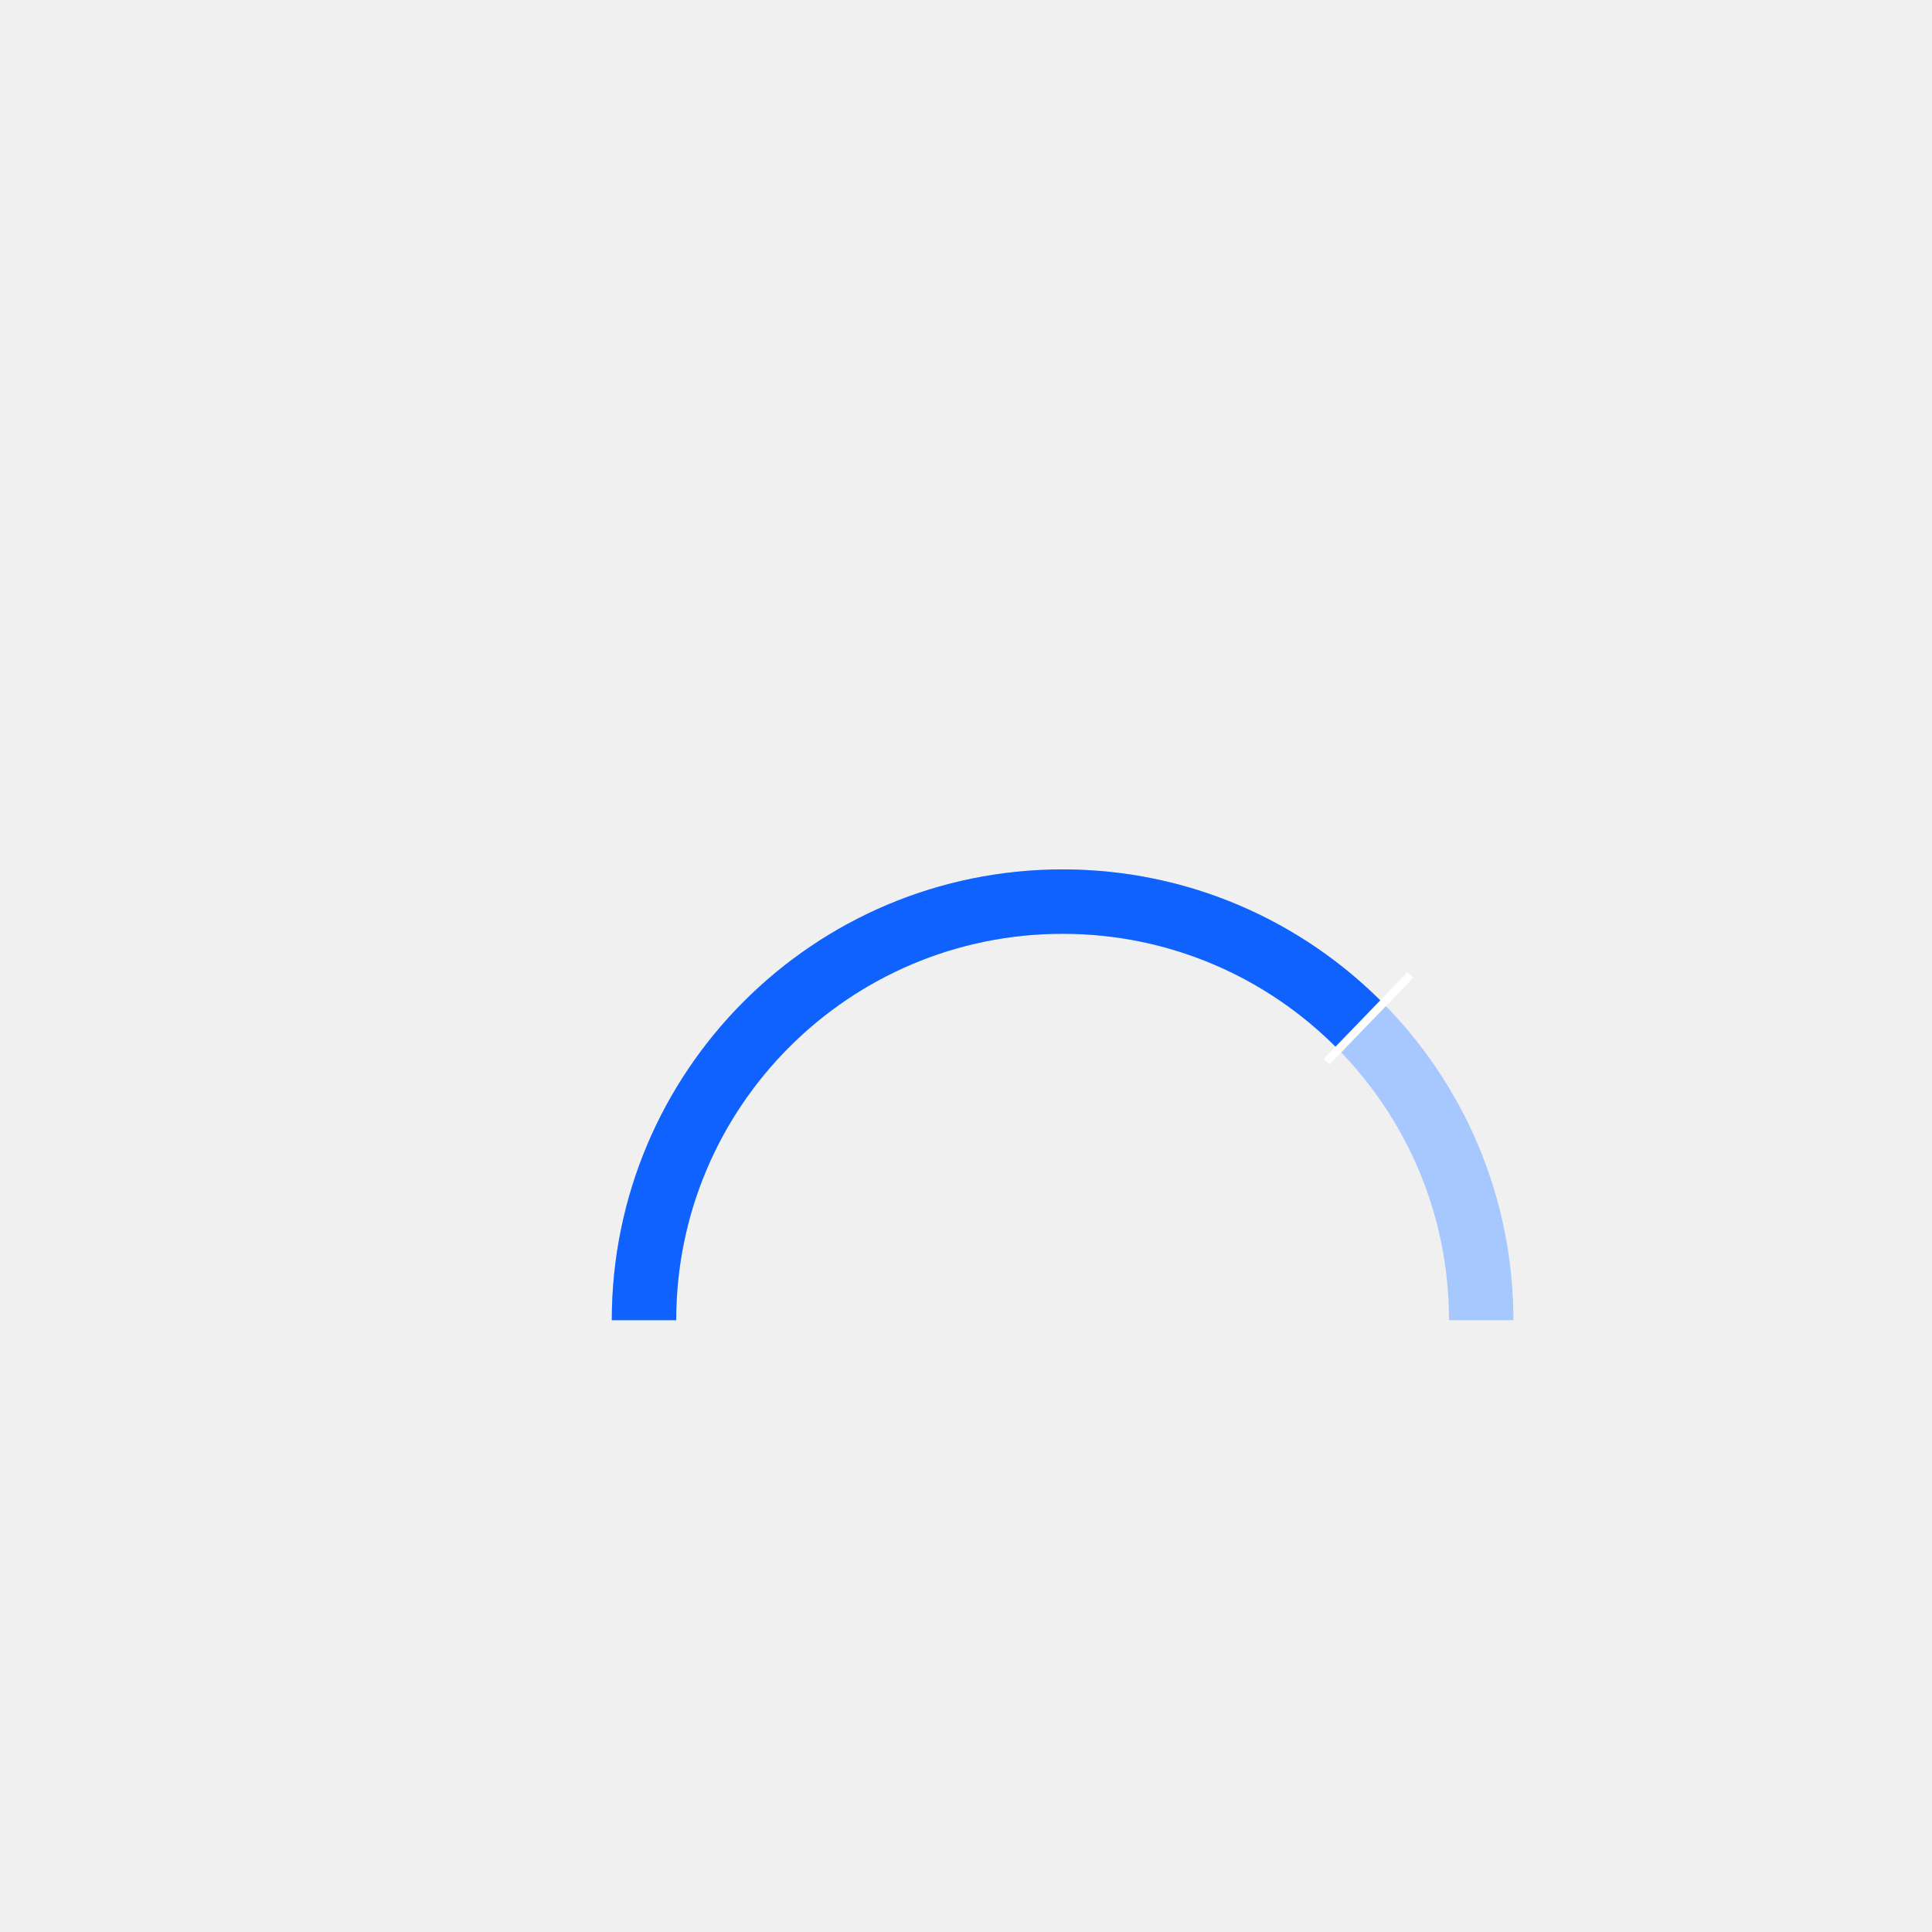
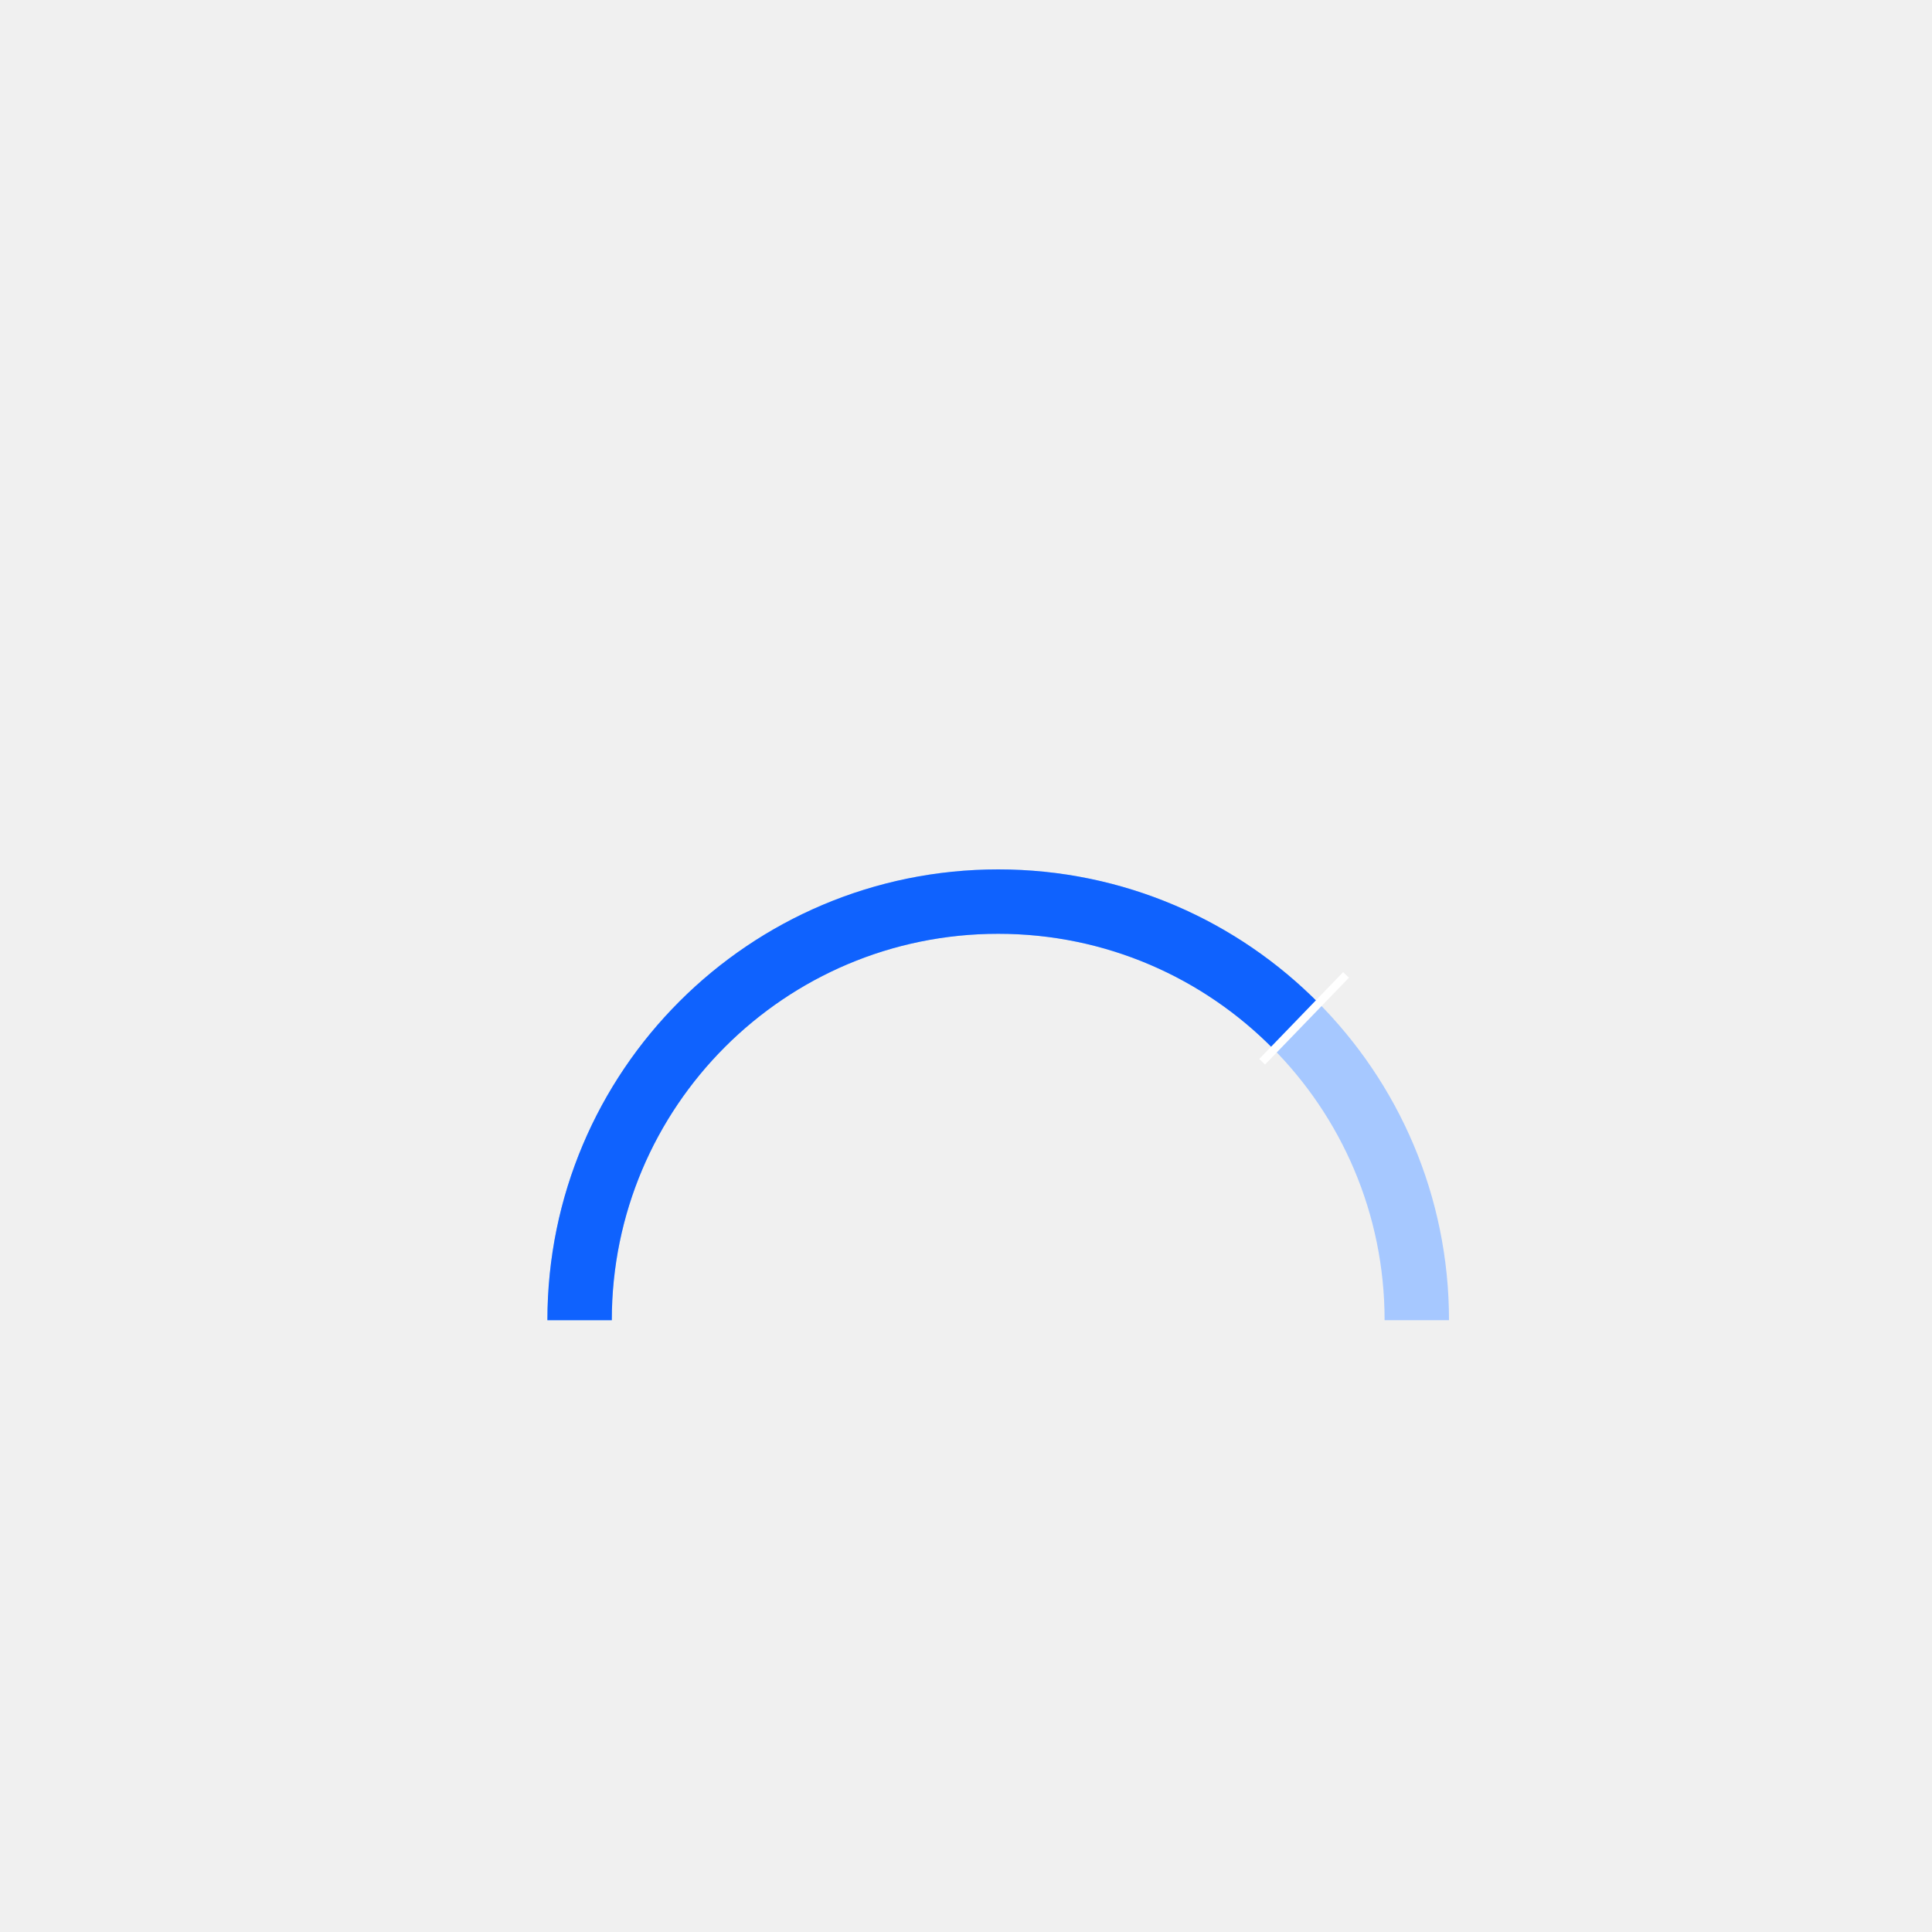
<svg xmlns="http://www.w3.org/2000/svg" width="240px" height="240px" viewBox="0 0 240 240" version="1.1">
  <g id="Data-vis-pages" stroke="none" stroke-width="1" fill="none" fill-rule="evenodd">
-     <g id="Dataviz-overview-1-Copy-2" transform="translate(80,112)">
+     <g id="Dataviz-overview-1-Copy-2" transform="translate(72,112)">
      <g id="Group-18">
        <path d="M104,52 C104,23.281 80.719,0 52,0 C23.281,0 0,23.281 0,52" id="Oval" stroke="#A6C8FF" stroke-width="8" />
        <path d="M89.065,15.528 C79.632,5.943 66.51,0 52,0 C23.281,0 7.10542736e-14,23.281 7.10542736e-14,52" id="Oval-Copy" stroke="#0F62FE" stroke-width="8" />
        <rect id="Rectangle" fill="#FFFFFF" transform="translate(90, 14.5) rotate(44) translate(-90, -14.5) " x="89.5" y="7" width="1" height="15" />
      </g>
    </g>
  </g>
</svg>
